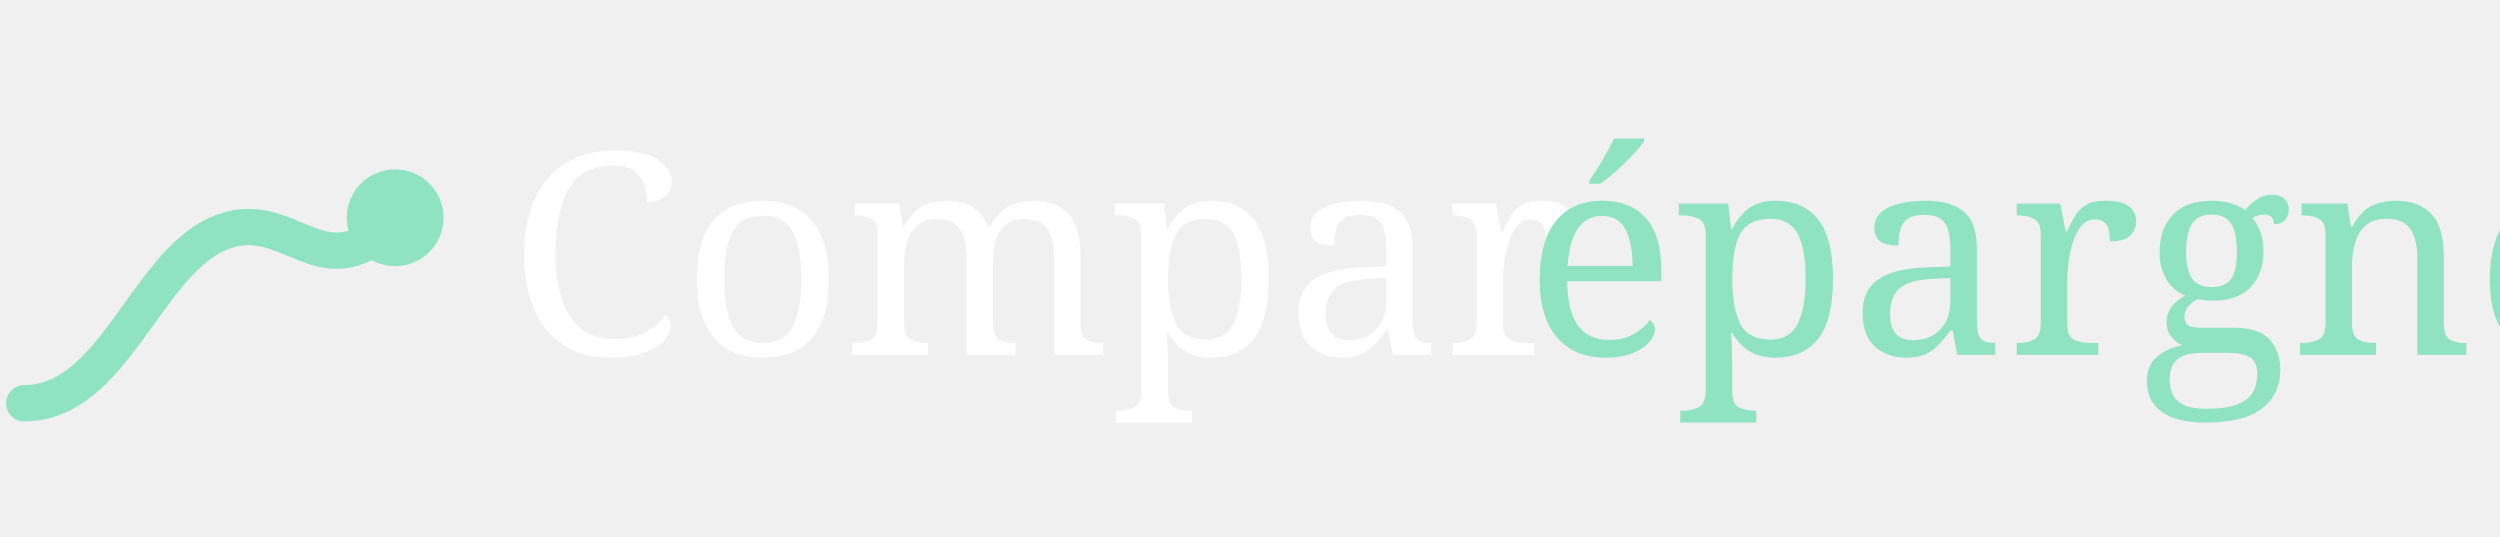
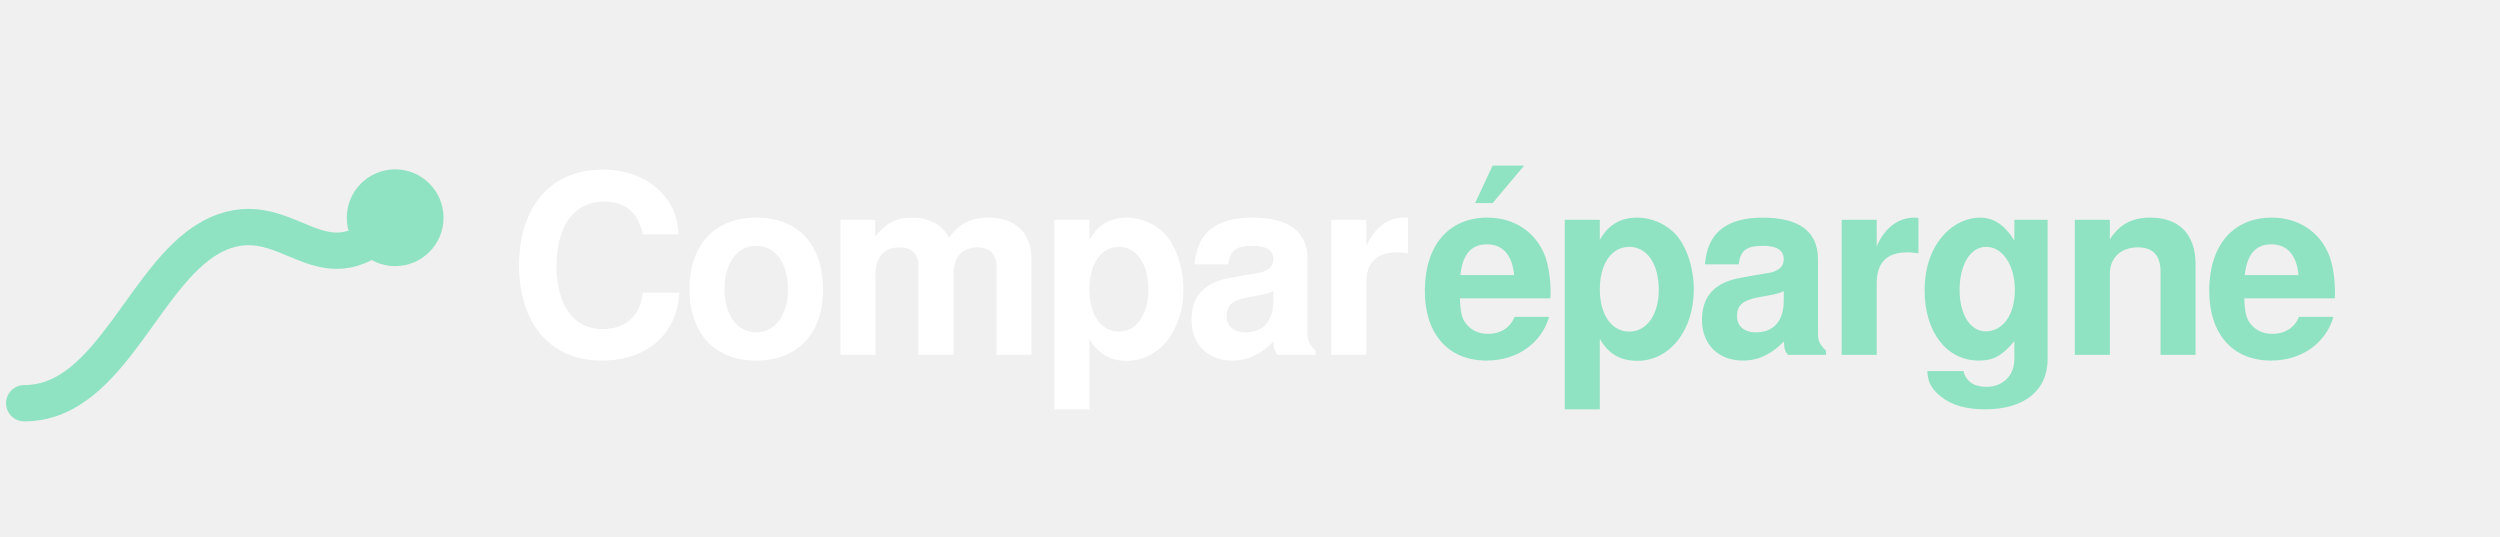
<svg xmlns="http://www.w3.org/2000/svg" viewBox="0 0 620 133" width="620" height="133" role="img" aria-label="Comparépargne">
  <g transform="translate(6,26)">
    <path d="M0 74 C 22 74, 30 40, 48 32 S 74 48, 92 28" fill="none" stroke="#8FE3C2" stroke-width="9" stroke-linecap="round" />
    <circle cx="92" cy="28" r="12" fill="#8FE3C2" />
  </g>
-   <text x="126" y="88" font-family="Instrument Serif,Georgia,serif" font-size="70" fill="#FFFFFF">Compar</text>
-   <text x="126" y="88" font-family="Instrument Serif,Georgia,serif" font-size="70" fill="#8FE3C2" style="visibility:hidden">x</text>
-   <text x="378" y="88" font-family="Instrument Serif,Georgia,serif" font-size="70" fill="#8FE3C2">épargne</text>
+   <text x="126" y="88" font-family="Helvetica Neue,Helvetica,Arial,sans-serif" font-size="62" font-weight="700" letter-spacing="-2" fill="#FFFFFF">Compar</text>
+   <text x="126" y="88" font-family="Helvetica Neue,Helvetica,Arial,sans-serif" font-size="62" font-weight="700" fill="#8FE3C2" style="visibility:hidden">x</text>
+   <text x="352" y="88" font-family="Helvetica Neue,Helvetica,Arial,sans-serif" font-size="62" font-weight="700" letter-spacing="-2" fill="#8FE3C2">épargne</text>
</svg>
